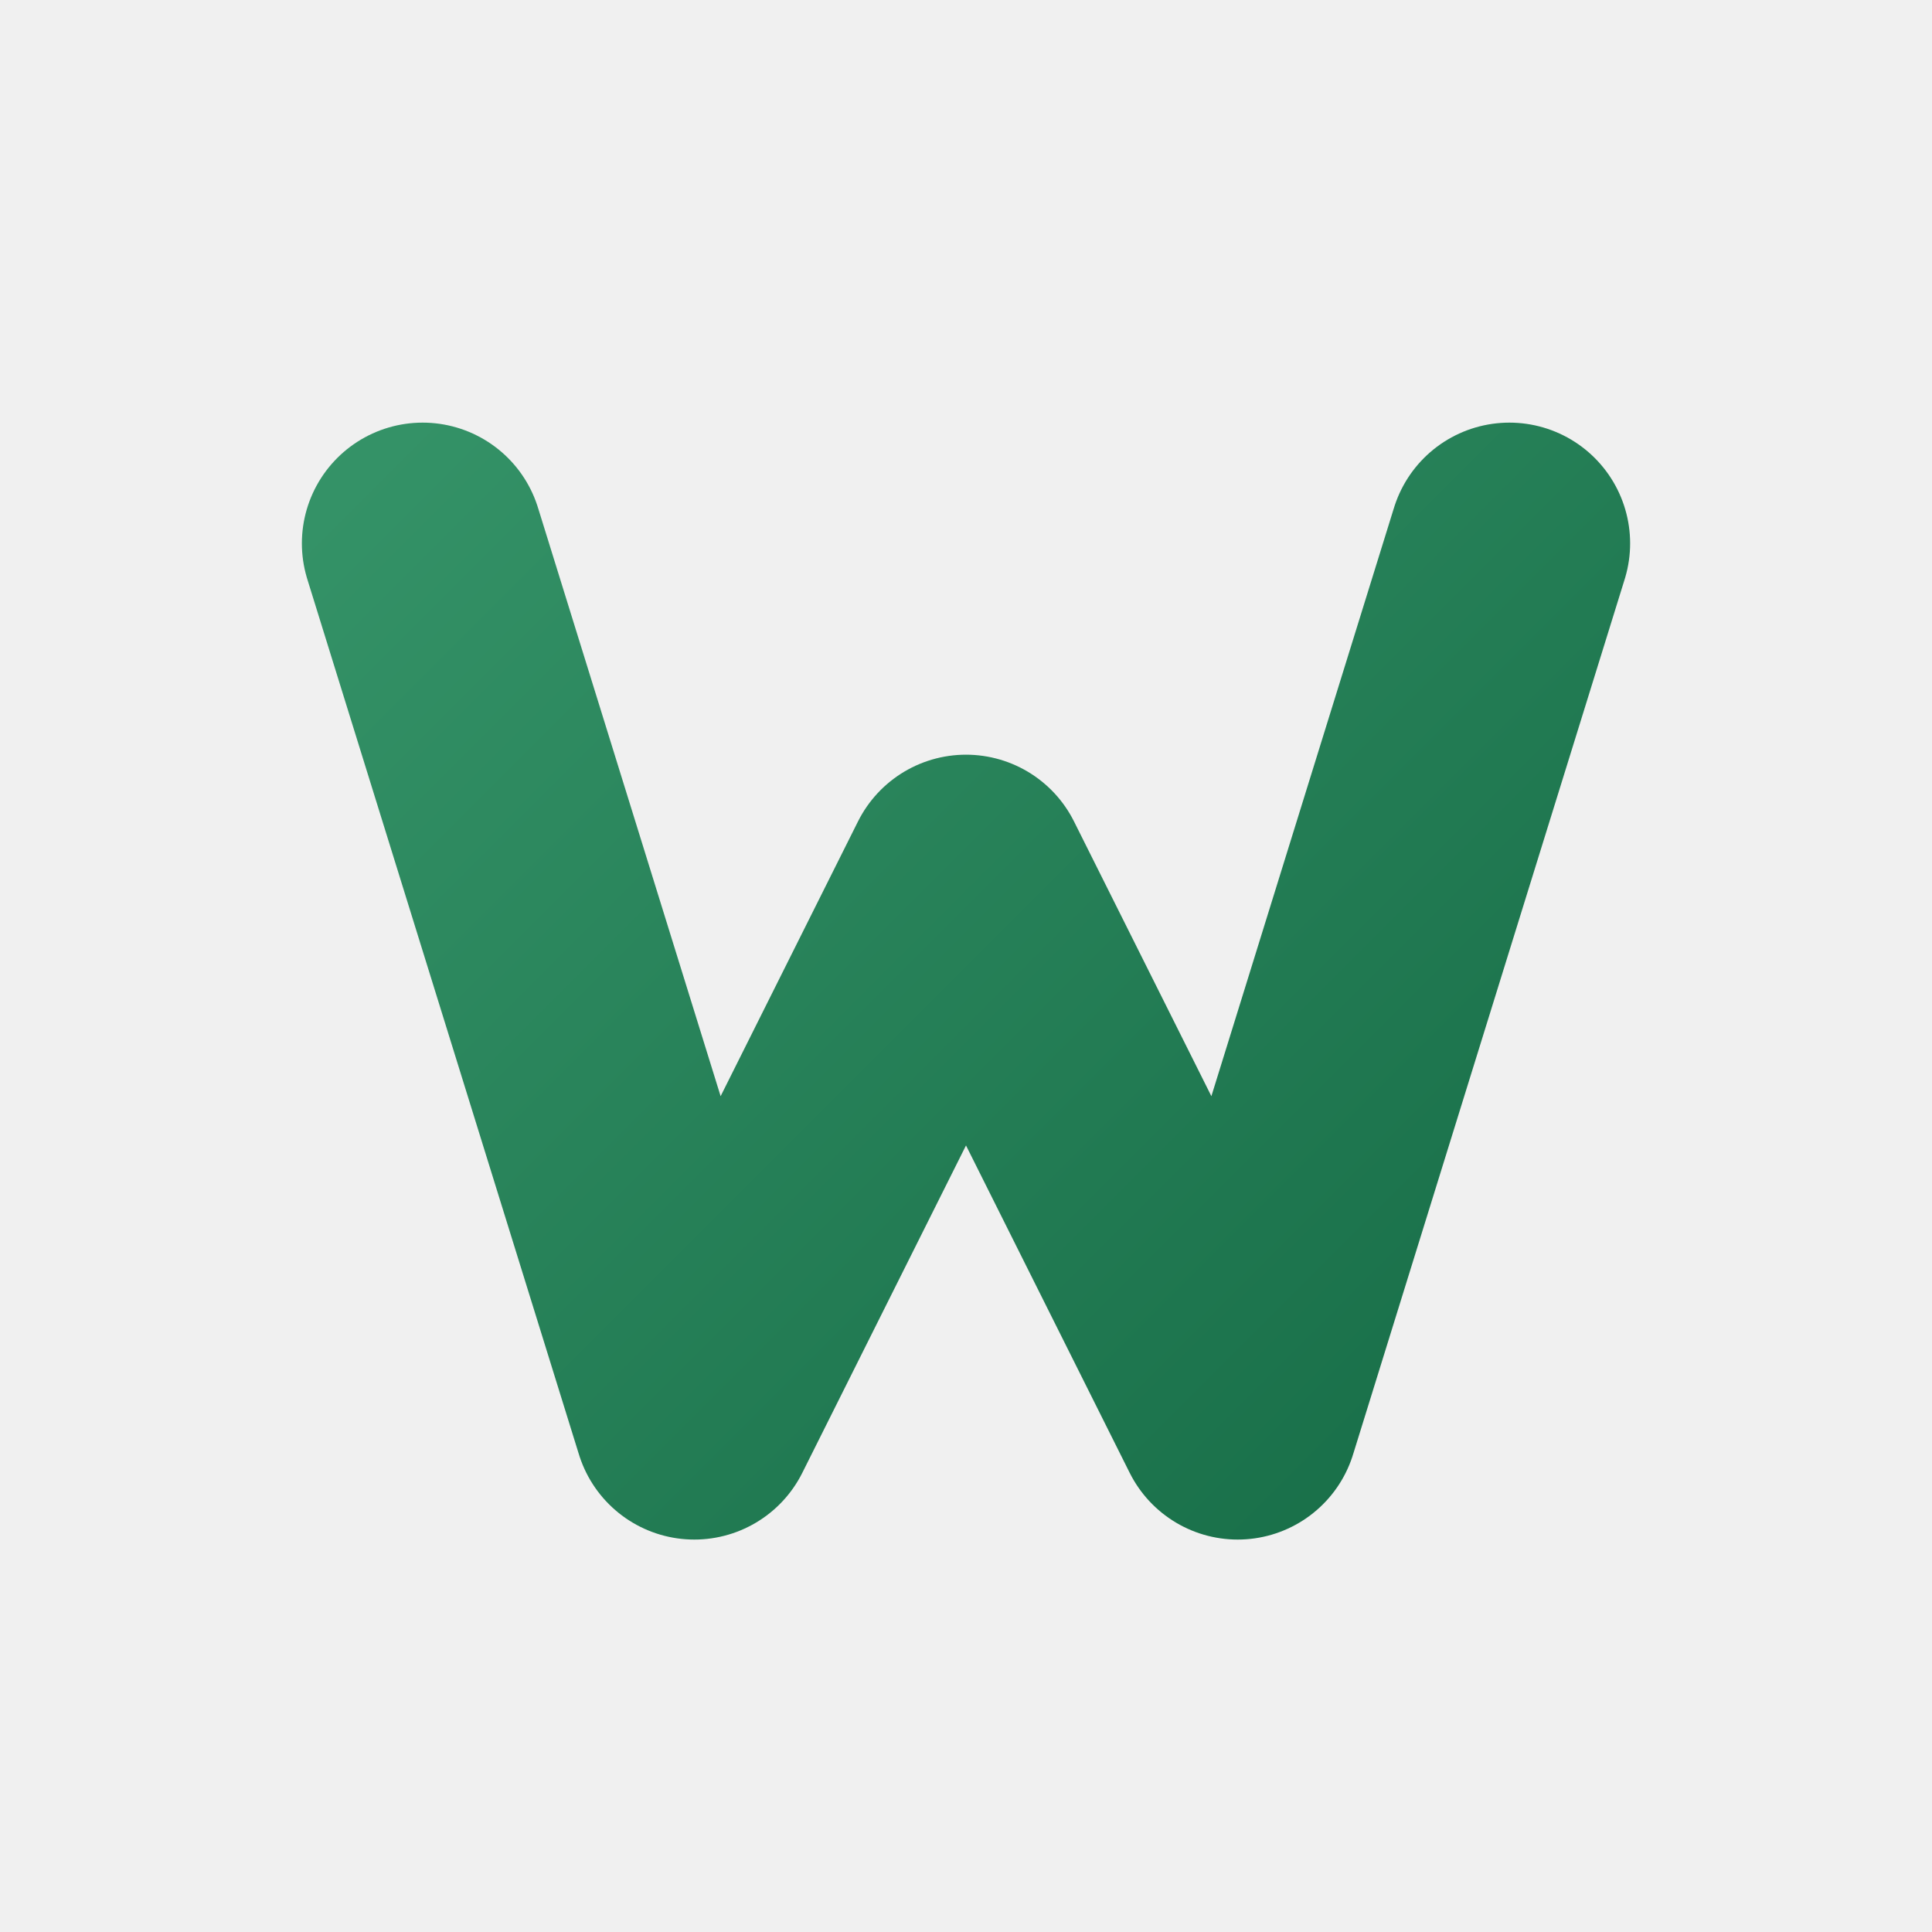
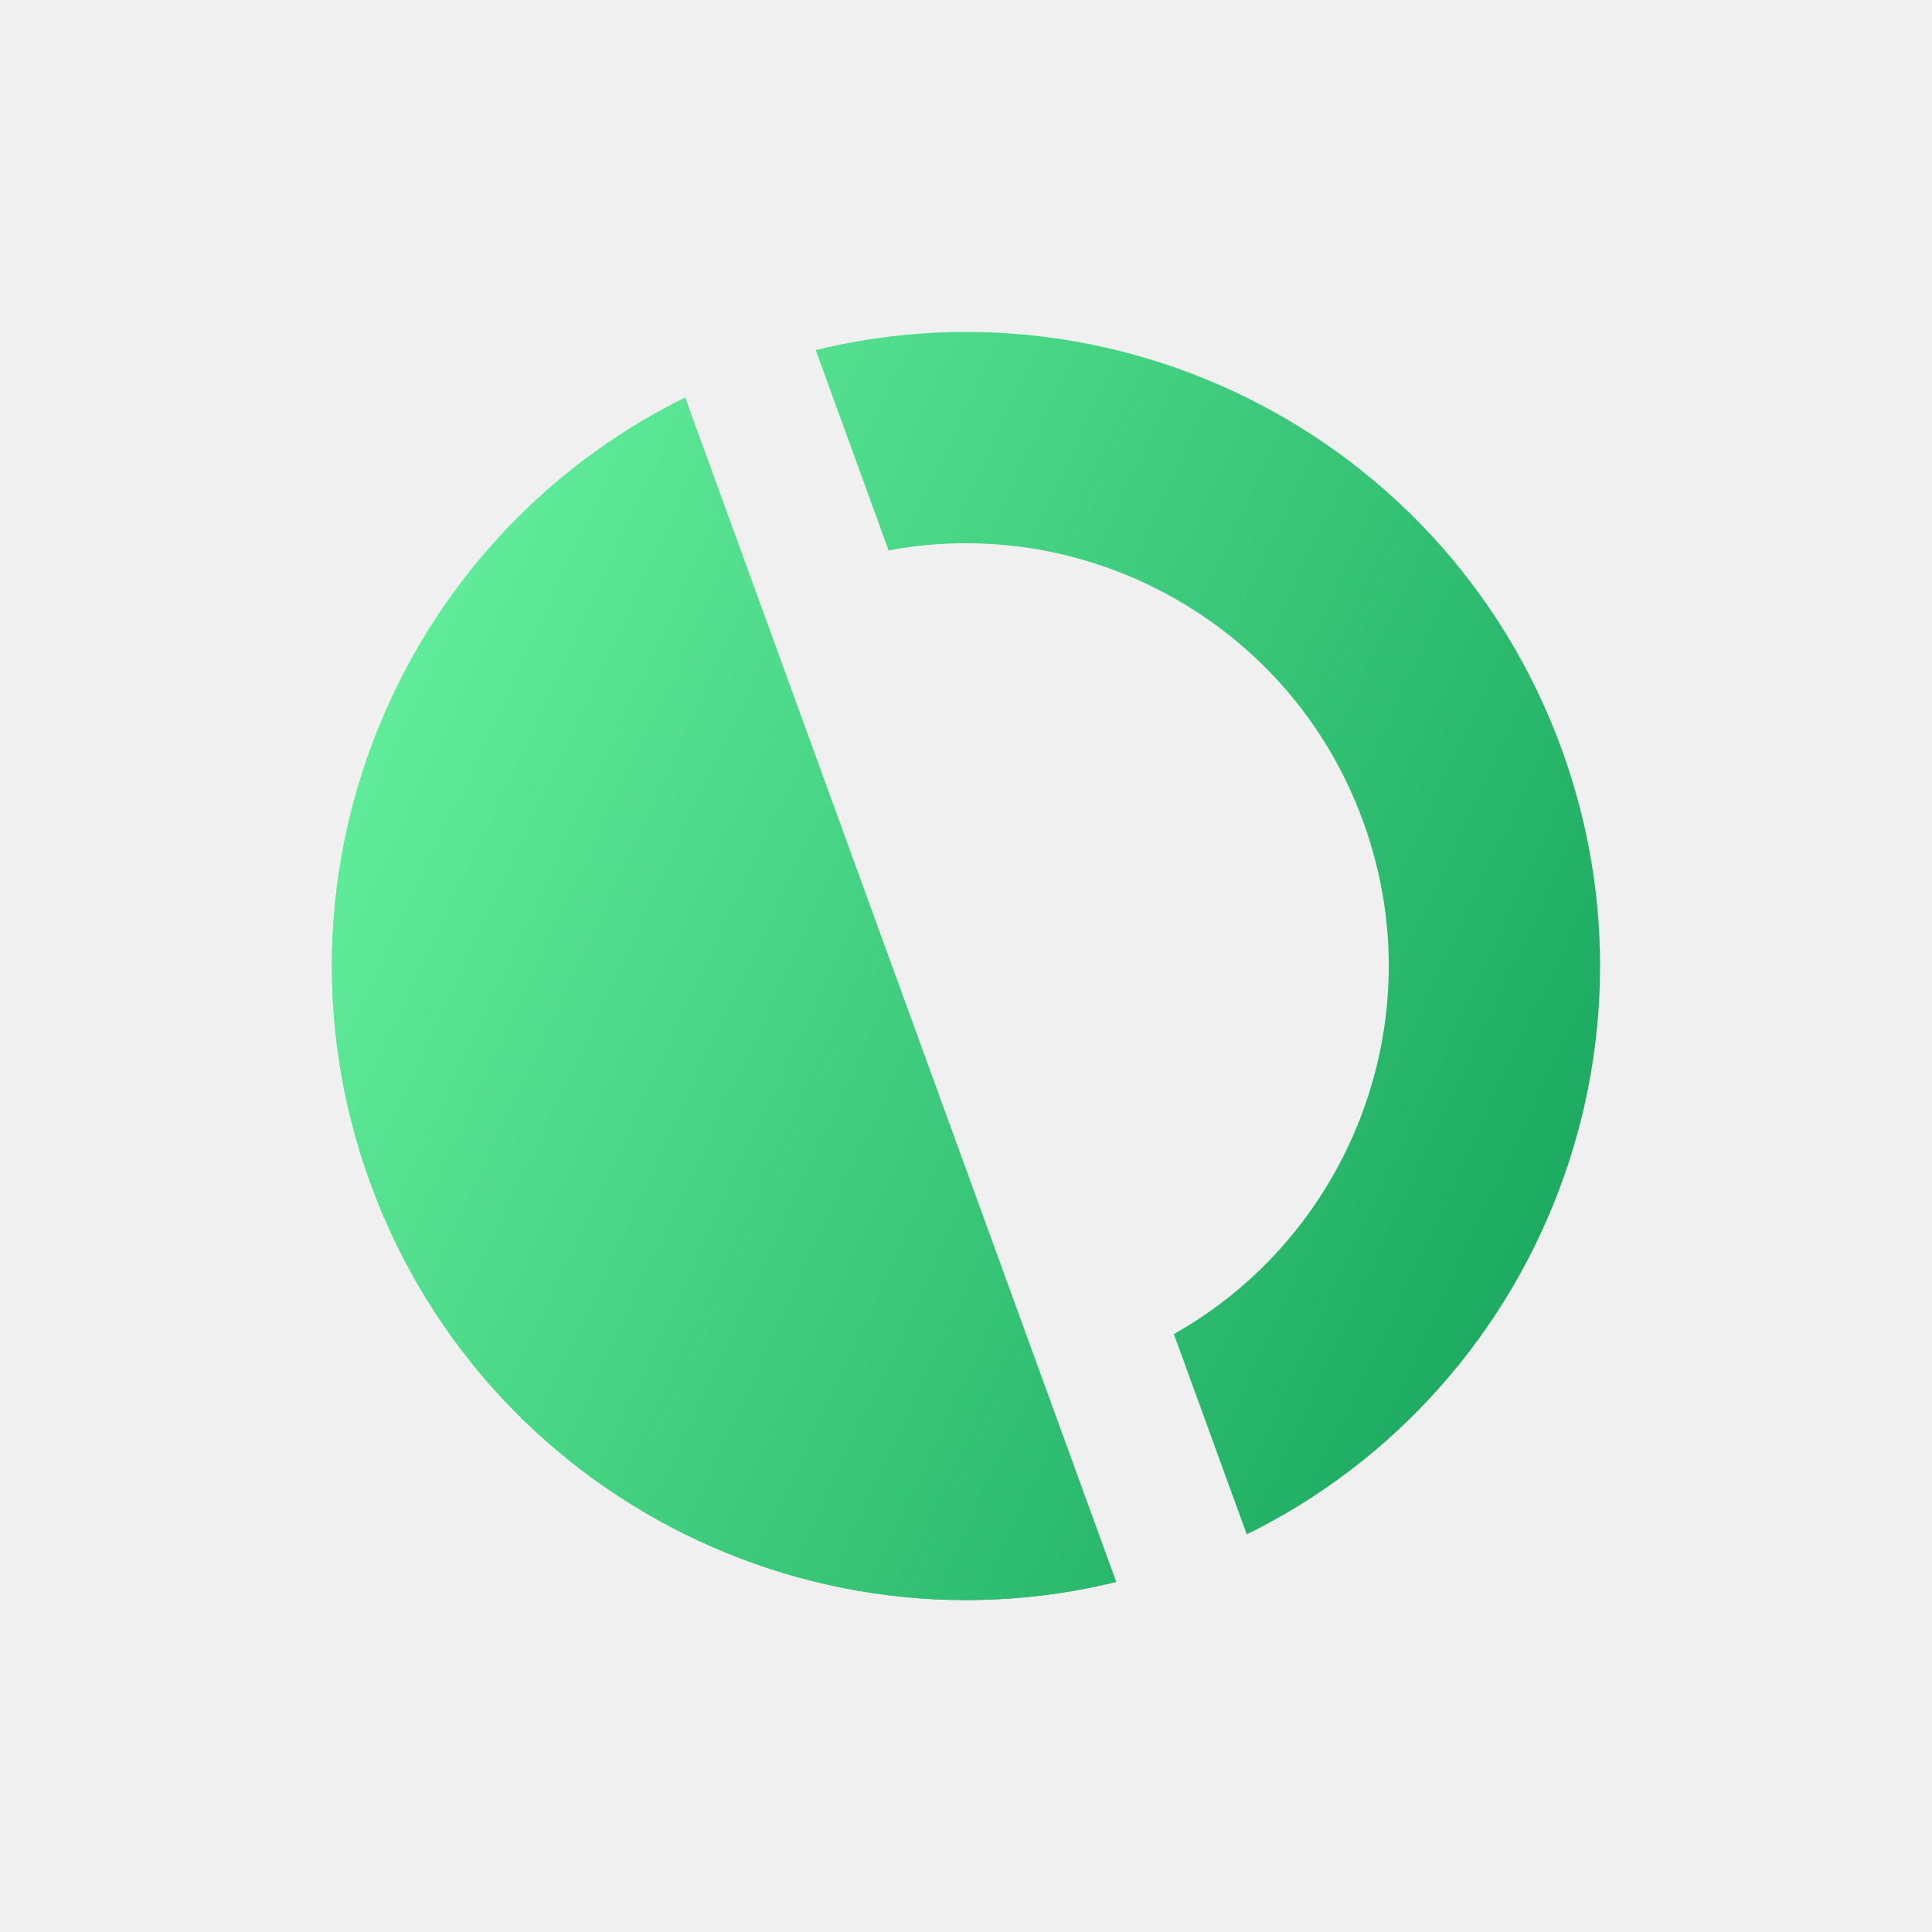
<svg xmlns="http://www.w3.org/2000/svg" viewBox="0 0 64 64">
  <defs>
-     <linearGradient id="wpMarkInk" x1="0" y1="0" x2="64" y2="64" gradientUnits="userSpaceOnUse">
-       <stop offset="0" stop-color="#3FA073" />
-       <stop offset="1" stop-color="#0C5F3B" />
+     <linearGradient id="wpMarkRing" x1="11" y1="11" x2="53" y2="53" gradientUnits="userSpaceOnUse">
+       <stop offset="0" stop-color="#6EF9A5" />
+       <stop offset="1" stop-color="#0F9E56" />
    </linearGradient>
+     <mask id="wpMarkSeam" maskUnits="userSpaceOnUse" x="0" y="0" width="64" height="64">
+       <rect x="0" y="0" width="64" height="64" fill="#fff" />
+       <rect x="29.7" y="2" width="4.6" height="60" fill="#000" />
+     </mask>
  </defs>
-   <polyline points="14,18 23,47 32,29 41,47 50,18" fill="none" stroke="url(#wpMarkInk)" stroke-width="8" stroke-linecap="round" stroke-linejoin="round" />
+   <g transform="rotate(-20 32 32)">
+     <g mask="url(#wpMarkSeam)">
+       <circle cx="32" cy="32" r="17.5" fill="none" stroke="url(#wpMarkRing)" stroke-width="7" />
+       <path d="M32,11 A21,21 0 0,0 32,53 Z" fill="url(#wpMarkRing)" />
+     </g>
+   </g>
</svg>
